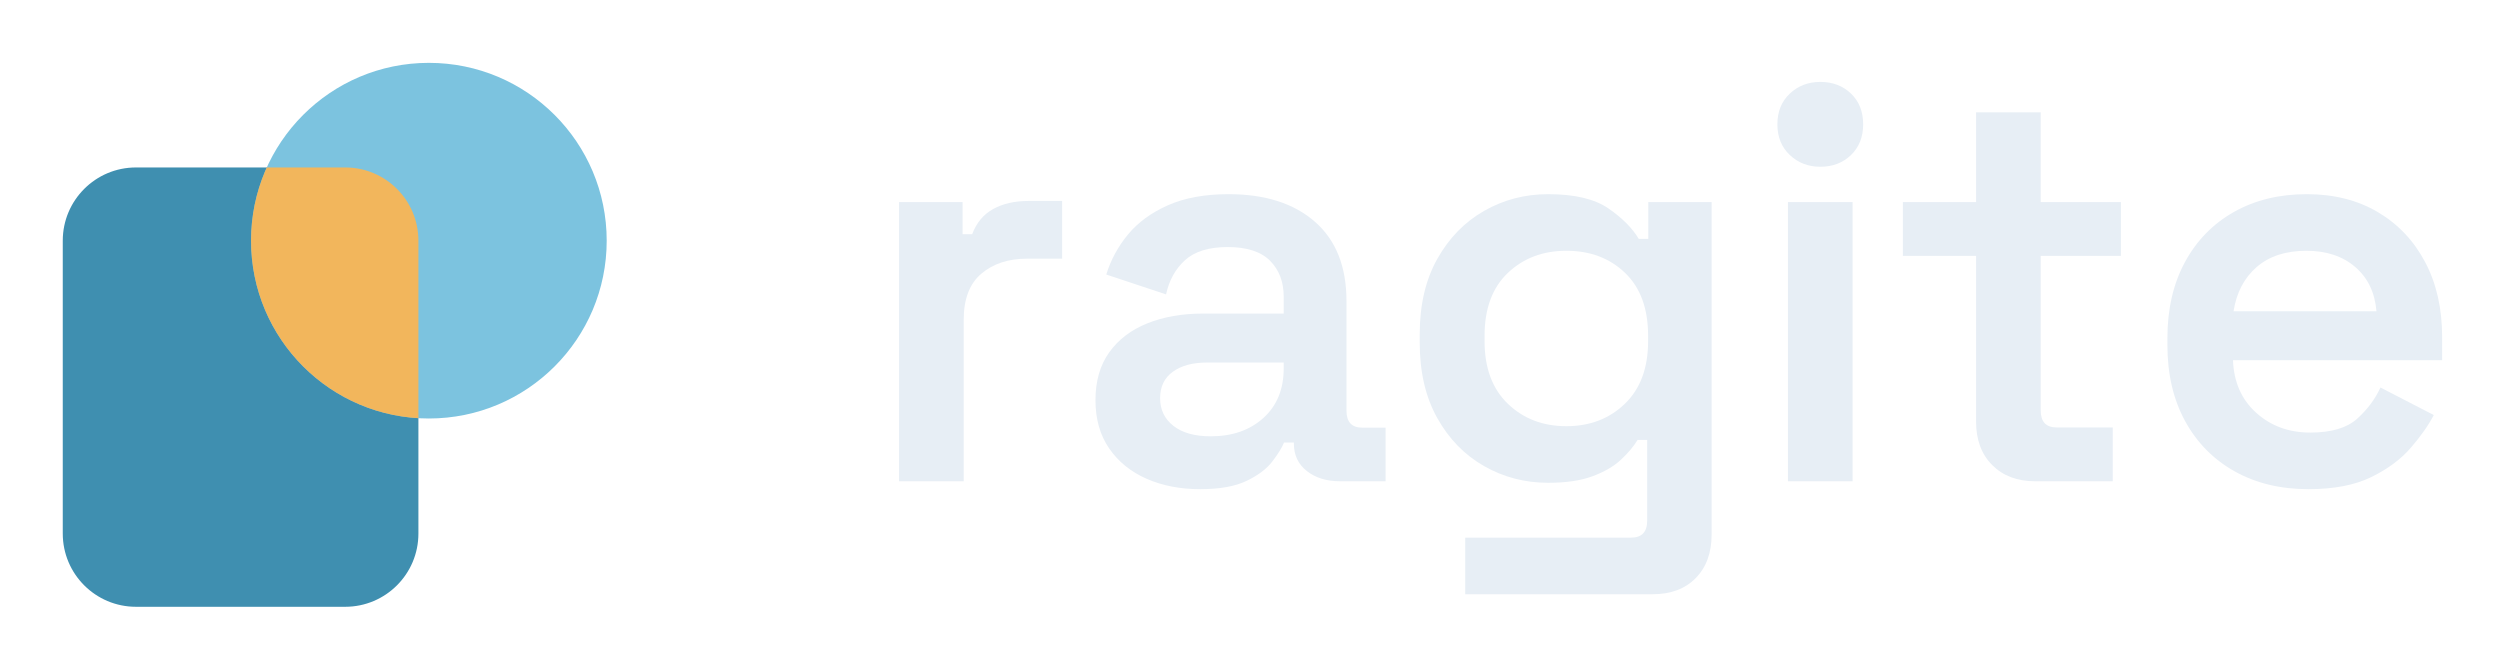
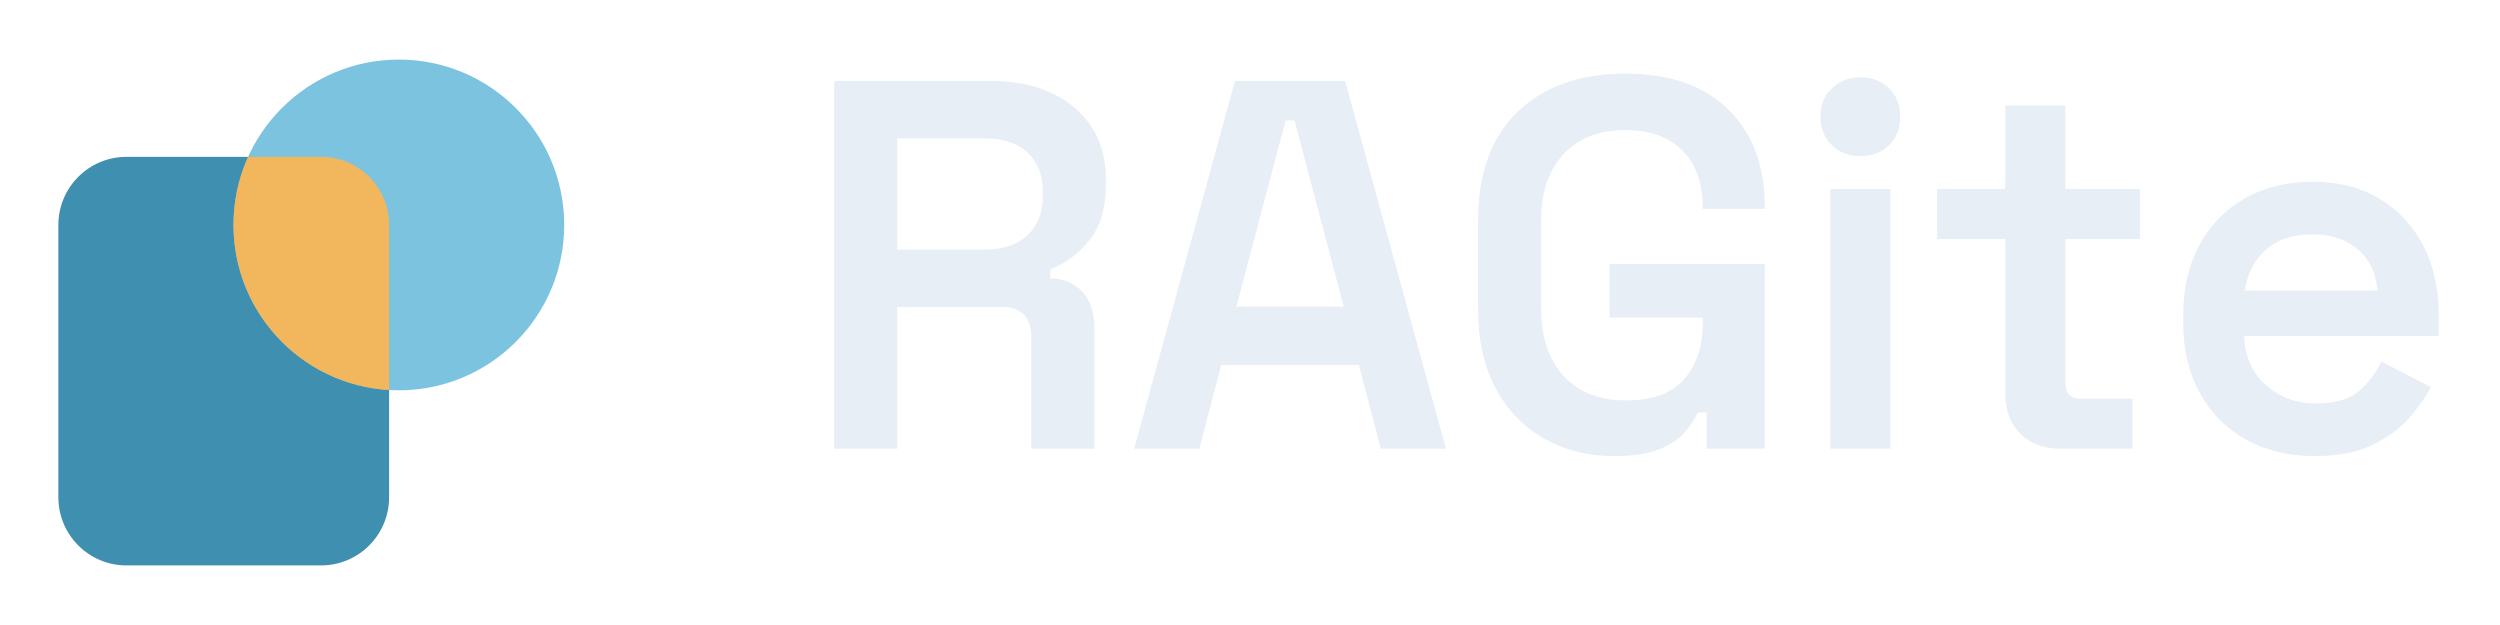
- <svg xmlns="http://www.w3.org/2000/svg" viewBox="0 0 239 64" width="280" height="75" role="img" aria-label="ragite">
+ <svg xmlns="http://www.w3.org/2000/svg" viewBox="0 0 257 64" width="280" height="70" role="img" aria-label="RAGite">
  <defs>
    <clipPath id="ragite-readme-doc">
      <path d="M13 16 H33 A7 7 0 0 1 40 23 V51 A7 7 0 0 1 33 58 H13 A7 7 0 0 1 6 51 V23 A7 7 0 0 1 13 16 Z" />
    </clipPath>
  </defs>
  <path d="M13 16 H33 A7 7 0 0 1 40 23 V51 A7 7 0 0 1 33 58 H13 A7 7 0 0 1 6 51 V23 A7 7 0 0 1 13 16 Z" fill="#3f8fb0" />
  <path d="M24 23 A17 17 0 1 0 58 23 A17 17 0 1 0 24 23 Z" fill="#7cc3df" />
  <path d="M24 23 A17 17 0 1 0 58 23 A17 17 0 1 0 24 23 Z" fill="#f2b65c" clip-path="url(#ragite-readme-doc)" />
  <g fill="#e7eef5">
-     <path d="M85.95 46.0V19.31H92.022V22.382H92.938Q93.56 20.733 94.956 19.968Q96.352 19.202 98.33 19.202H101.541V24.721H98.174Q95.516 24.721 93.823 26.15Q92.13 27.579 92.13 30.564V46.0Z" />
-     <path d="M114.733 46.756Q111.89 46.756 109.626 45.766Q107.363 44.777 106.045 42.874Q104.727 40.971 104.727 38.246Q104.727 35.51 106.045 33.671Q107.363 31.832 109.689 30.901Q112.014 29.97 114.981 29.97H122.722V28.354Q122.722 26.237 121.421 24.923Q120.119 23.609 117.367 23.609Q114.668 23.609 113.289 24.864Q111.91 26.12 111.475 28.135L105.759 26.237Q106.407 24.138 107.834 22.409Q109.26 20.679 111.649 19.617Q114.038 18.554 117.456 18.554Q122.691 18.554 125.708 21.191Q128.724 23.828 128.724 28.783V39.255Q128.724 40.875 130.236 40.875H132.462V46.0H128.115Q126.174 46.0 124.935 45.023Q123.695 44.047 123.695 42.408V42.297H122.755Q122.453 43.039 121.636 44.107Q120.819 45.174 119.17 45.965Q117.522 46.756 114.733 46.756ZM115.751 41.702Q118.84 41.702 120.781 39.948Q122.722 38.194 122.722 35.208V34.649H115.392Q113.341 34.649 112.124 35.53Q110.907 36.411 110.907 38.058Q110.907 39.705 112.178 40.703Q113.449 41.702 115.751 41.702Z" />
-     <path d="M135.726 32.763V31.937Q135.726 27.734 137.405 24.742Q139.084 21.75 141.879 20.152Q144.674 18.554 148.006 18.554Q151.791 18.554 153.771 19.921Q155.751 21.288 156.662 22.825H157.577V19.31H163.631V51.092Q163.631 53.704 162.115 55.252Q160.598 56.8 158.002 56.8H140.074V51.389H155.929Q157.469 51.389 157.469 49.769V42.047H156.554Q155.986 42.987 154.962 43.939Q153.938 44.892 152.251 45.519Q150.565 46.146 148.006 46.146Q144.674 46.146 141.874 44.548Q139.074 42.95 137.4 39.953Q135.726 36.956 135.726 32.763ZM149.742 40.735Q153.11 40.735 155.334 38.595Q157.558 36.455 157.558 32.611V32.09Q157.558 28.191 155.356 26.078Q153.155 23.965 149.742 23.965Q146.383 23.965 144.154 26.078Q141.925 28.191 141.925 32.09V32.611Q141.925 36.455 144.154 38.595Q146.383 40.735 149.742 40.735Z" />
-     <path d="M170.928 46.0V19.31H177.108V46.0ZM174.018 15.933Q172.296 15.933 171.107 14.811Q169.918 13.689 169.918 11.877Q169.918 10.056 171.107 8.939Q172.296 7.822 174.018 7.822Q175.795 7.822 176.957 8.939Q178.118 10.056 178.118 11.877Q178.118 13.689 176.957 14.811Q175.795 15.933 174.018 15.933Z" />
-     <path d="M194.55 46.0Q191.998 46.0 190.455 44.452Q188.912 42.904 188.912 40.292V24.454H181.914V19.31H188.912V10.73H195.093V19.31H202.758V24.454H195.093V39.236Q195.093 40.856 196.623 40.856H201.978V46.0Z" />
-     <path d="M220.685 46.756Q216.68 46.756 213.638 45.055Q210.597 43.354 208.9 40.254Q207.204 37.153 207.204 32.979V32.331Q207.204 28.148 208.878 25.052Q210.552 21.956 213.562 20.255Q216.572 18.554 220.53 18.554Q224.425 18.554 227.327 20.272Q230.228 21.989 231.848 25.056Q233.468 28.123 233.468 32.208V34.426H213.474Q213.591 37.558 215.691 39.452Q217.791 41.345 220.863 41.345Q223.867 41.345 225.335 40.028Q226.803 38.71 227.572 37.037L232.67 39.67Q231.905 41.14 230.474 42.796Q229.043 44.453 226.686 45.604Q224.329 46.756 220.685 46.756ZM213.528 29.747H227.189Q226.973 27.085 225.171 25.525Q223.368 23.965 220.485 23.965Q217.524 23.965 215.733 25.525Q213.943 27.085 213.528 29.747Z" />
+     <path d="M85.753 46.0V8.2H101.886Q105.44 8.2 108.091 9.433Q110.742 10.665 112.214 12.928Q113.686 15.192 113.686 18.289V18.918Q113.686 22.395 112.028 24.515Q110.37 26.636 107.975 27.56V28.476Q110.088 28.574 111.295 29.909Q112.502 31.243 112.502 33.549V46.0H106.016V34.462Q106.016 33.09 105.294 32.261Q104.572 31.432 102.949 31.432H92.238V46.0ZM92.238 25.538H101.205Q104.036 25.538 105.618 24.057Q107.2 22.576 107.2 20.062V19.57Q107.2 17.056 105.65 15.575Q104.099 14.094 101.205 14.094H92.238Z" />
+     <path d="M116.594 46.0 126.956 8.2H138.28L148.641 46.0H141.949L139.689 37.382H125.546L123.286 46.0ZM127.098 31.398H138.138L133.075 12.257H132.16Z" />
+     <path d="M165.95 46.756Q161.986 46.756 158.813 45.001Q155.64 43.246 153.791 39.862Q151.942 36.477 151.942 31.589V22.611Q151.942 15.274 156.023 11.359Q160.103 7.444 167.057 7.444Q173.957 7.444 177.688 11.138Q181.42 14.833 181.42 21.113V21.338H175.023V20.916Q175.023 18.748 174.153 17.009Q173.283 15.271 171.519 14.26Q169.756 13.249 167.057 13.249Q163.022 13.249 160.725 15.722Q158.428 18.195 158.428 22.503V31.697Q158.428 35.96 160.725 38.5Q163.022 41.04 167.146 41.04Q171.251 41.04 173.147 38.827Q175.042 36.615 175.042 33.152V32.518H165.464V26.999H181.42V46.0H175.436V42.269H174.521Q174.096 43.253 173.197 44.302Q172.299 45.352 170.582 46.054Q168.866 46.756 165.95 46.756Z" />
+     <path d="M188.154 46.0V19.31H194.334V46.0ZM191.244 15.933Q189.522 15.933 188.333 14.811Q187.144 13.689 187.144 11.877Q187.144 10.056 188.333 8.939Q189.522 7.822 191.244 7.822Q193.021 7.822 194.183 8.939Q195.344 10.056 195.344 11.877Q195.344 13.689 194.183 14.811Q193.021 15.933 191.244 15.933Z" />
+     <path d="M211.776 46.0Q209.224 46.0 207.681 44.452Q206.138 42.904 206.138 40.292V24.454H199.14V19.31H206.138V10.73H212.319V19.31H219.984V24.454H212.319V39.236Q212.319 40.856 213.849 40.856H219.204V46.0Z" />
+     <path d="M237.911 46.756Q233.906 46.756 230.864 45.055Q227.823 43.354 226.126 40.254Q224.43 37.153 224.43 32.979V32.331Q224.43 28.148 226.104 25.052Q227.778 21.956 230.788 20.255Q233.798 18.554 237.756 18.554Q241.651 18.554 244.553 20.272Q247.454 21.989 249.074 25.056Q250.694 28.123 250.694 32.208V34.426H230.7Q230.817 37.558 232.917 39.452Q235.017 41.345 238.089 41.345Q241.093 41.345 242.561 40.028Q244.029 38.71 244.798 37.037L249.896 39.67Q249.131 41.14 247.7 42.796Q246.269 44.453 243.912 45.604Q241.555 46.756 237.911 46.756ZM230.754 29.747H244.415Q244.199 27.085 242.397 25.525Q240.594 23.965 237.711 23.965Q234.75 23.965 232.959 25.525Q231.169 27.085 230.754 29.747Z" />
  </g>
</svg>
